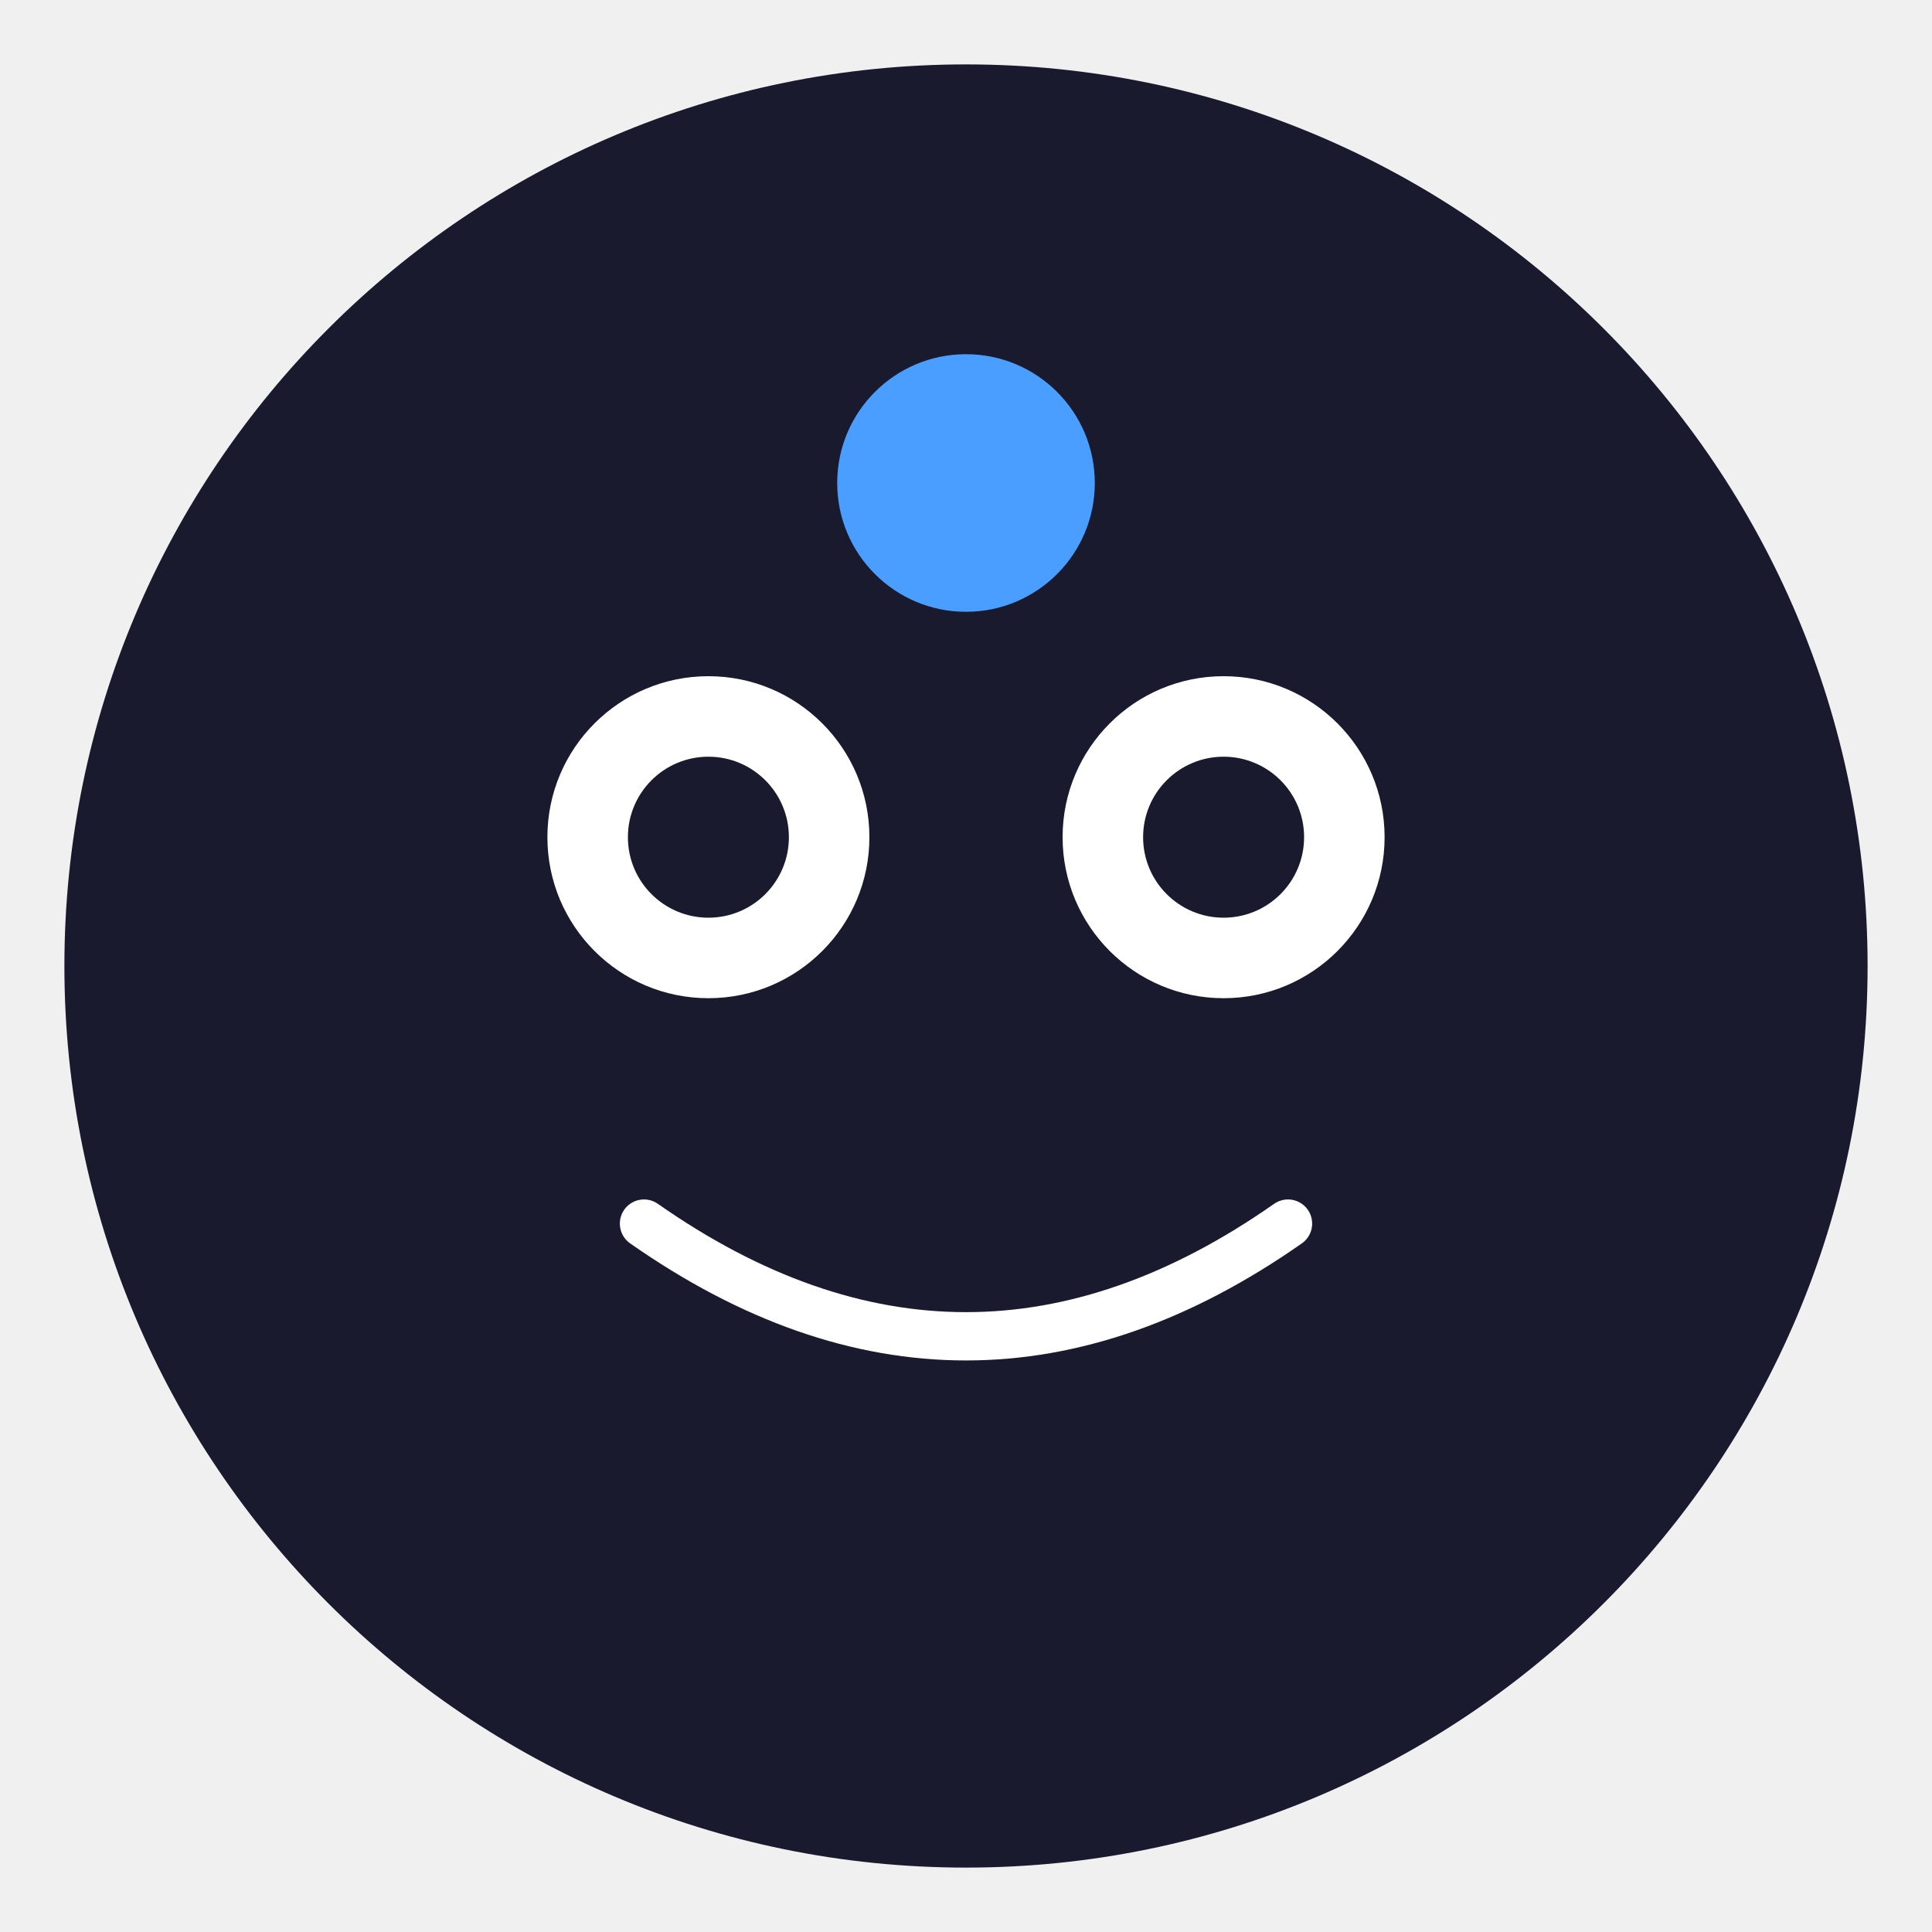
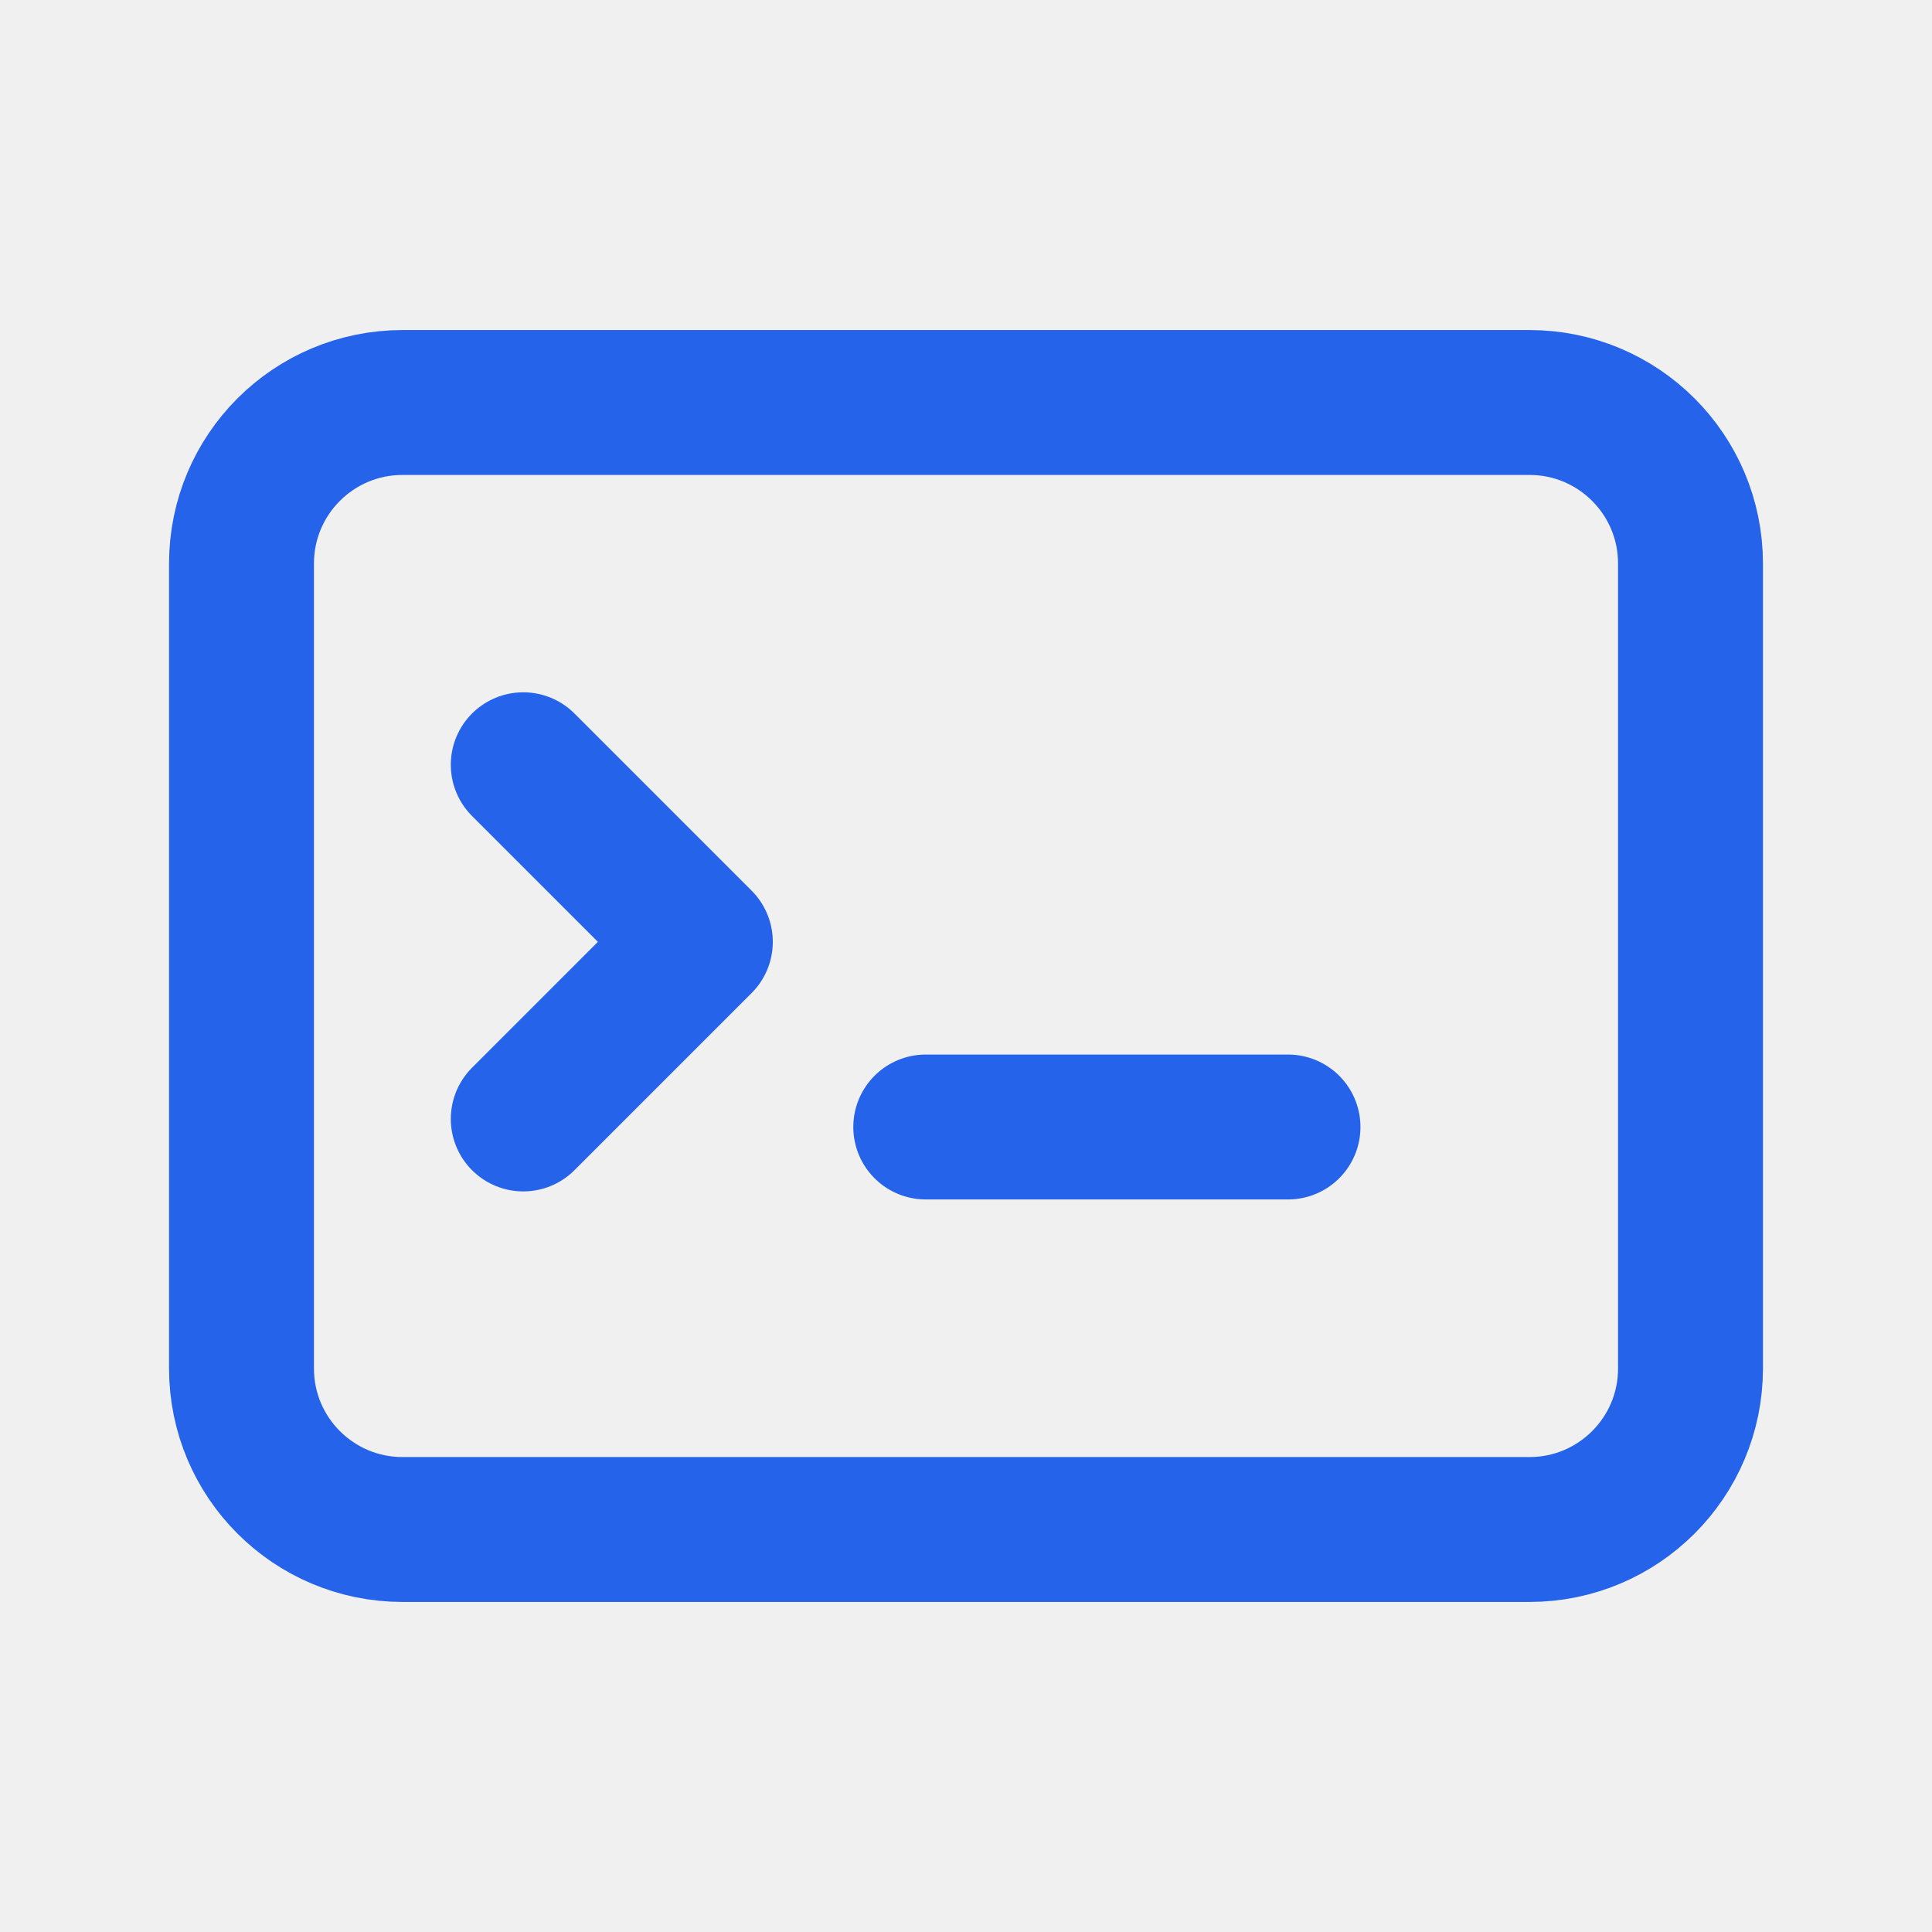
- <svg xmlns="http://www.w3.org/2000/svg" viewBox="0 0 120 120">
-   <circle cx="60" cy="60" r="56" fill="#1A1A2E" />
-   <circle cx="44" cy="52" r="10" fill="white" />
-   <circle cx="76" cy="52" r="10" fill="white" />
-   <circle cx="44" cy="52" r="5" fill="#1A1A2E" />
-   <circle cx="76" cy="52" r="5" fill="#1A1A2E" />
-   <path d="M40,76 Q60,90 80,76" fill="none" stroke="white" stroke-width="3" stroke-linecap="round" />
-   <circle cx="60" cy="30" r="8" fill="#4A9EFF" />
+ <svg xmlns="http://www.w3.org/2000/svg" width="28" height="28" viewBox="0 0 24 24" fill="none" stroke="#2563EB" stroke-width="1.8" stroke-linecap="round" stroke-linejoin="round">
+   <rect x="3" y="5" width="18" height="14" rx="2" />
+   <path d="M6.5 9.5l2.2 2.2-2.2 2.2" />
+   <path d="M11.5 14h4.5" />
</svg>
